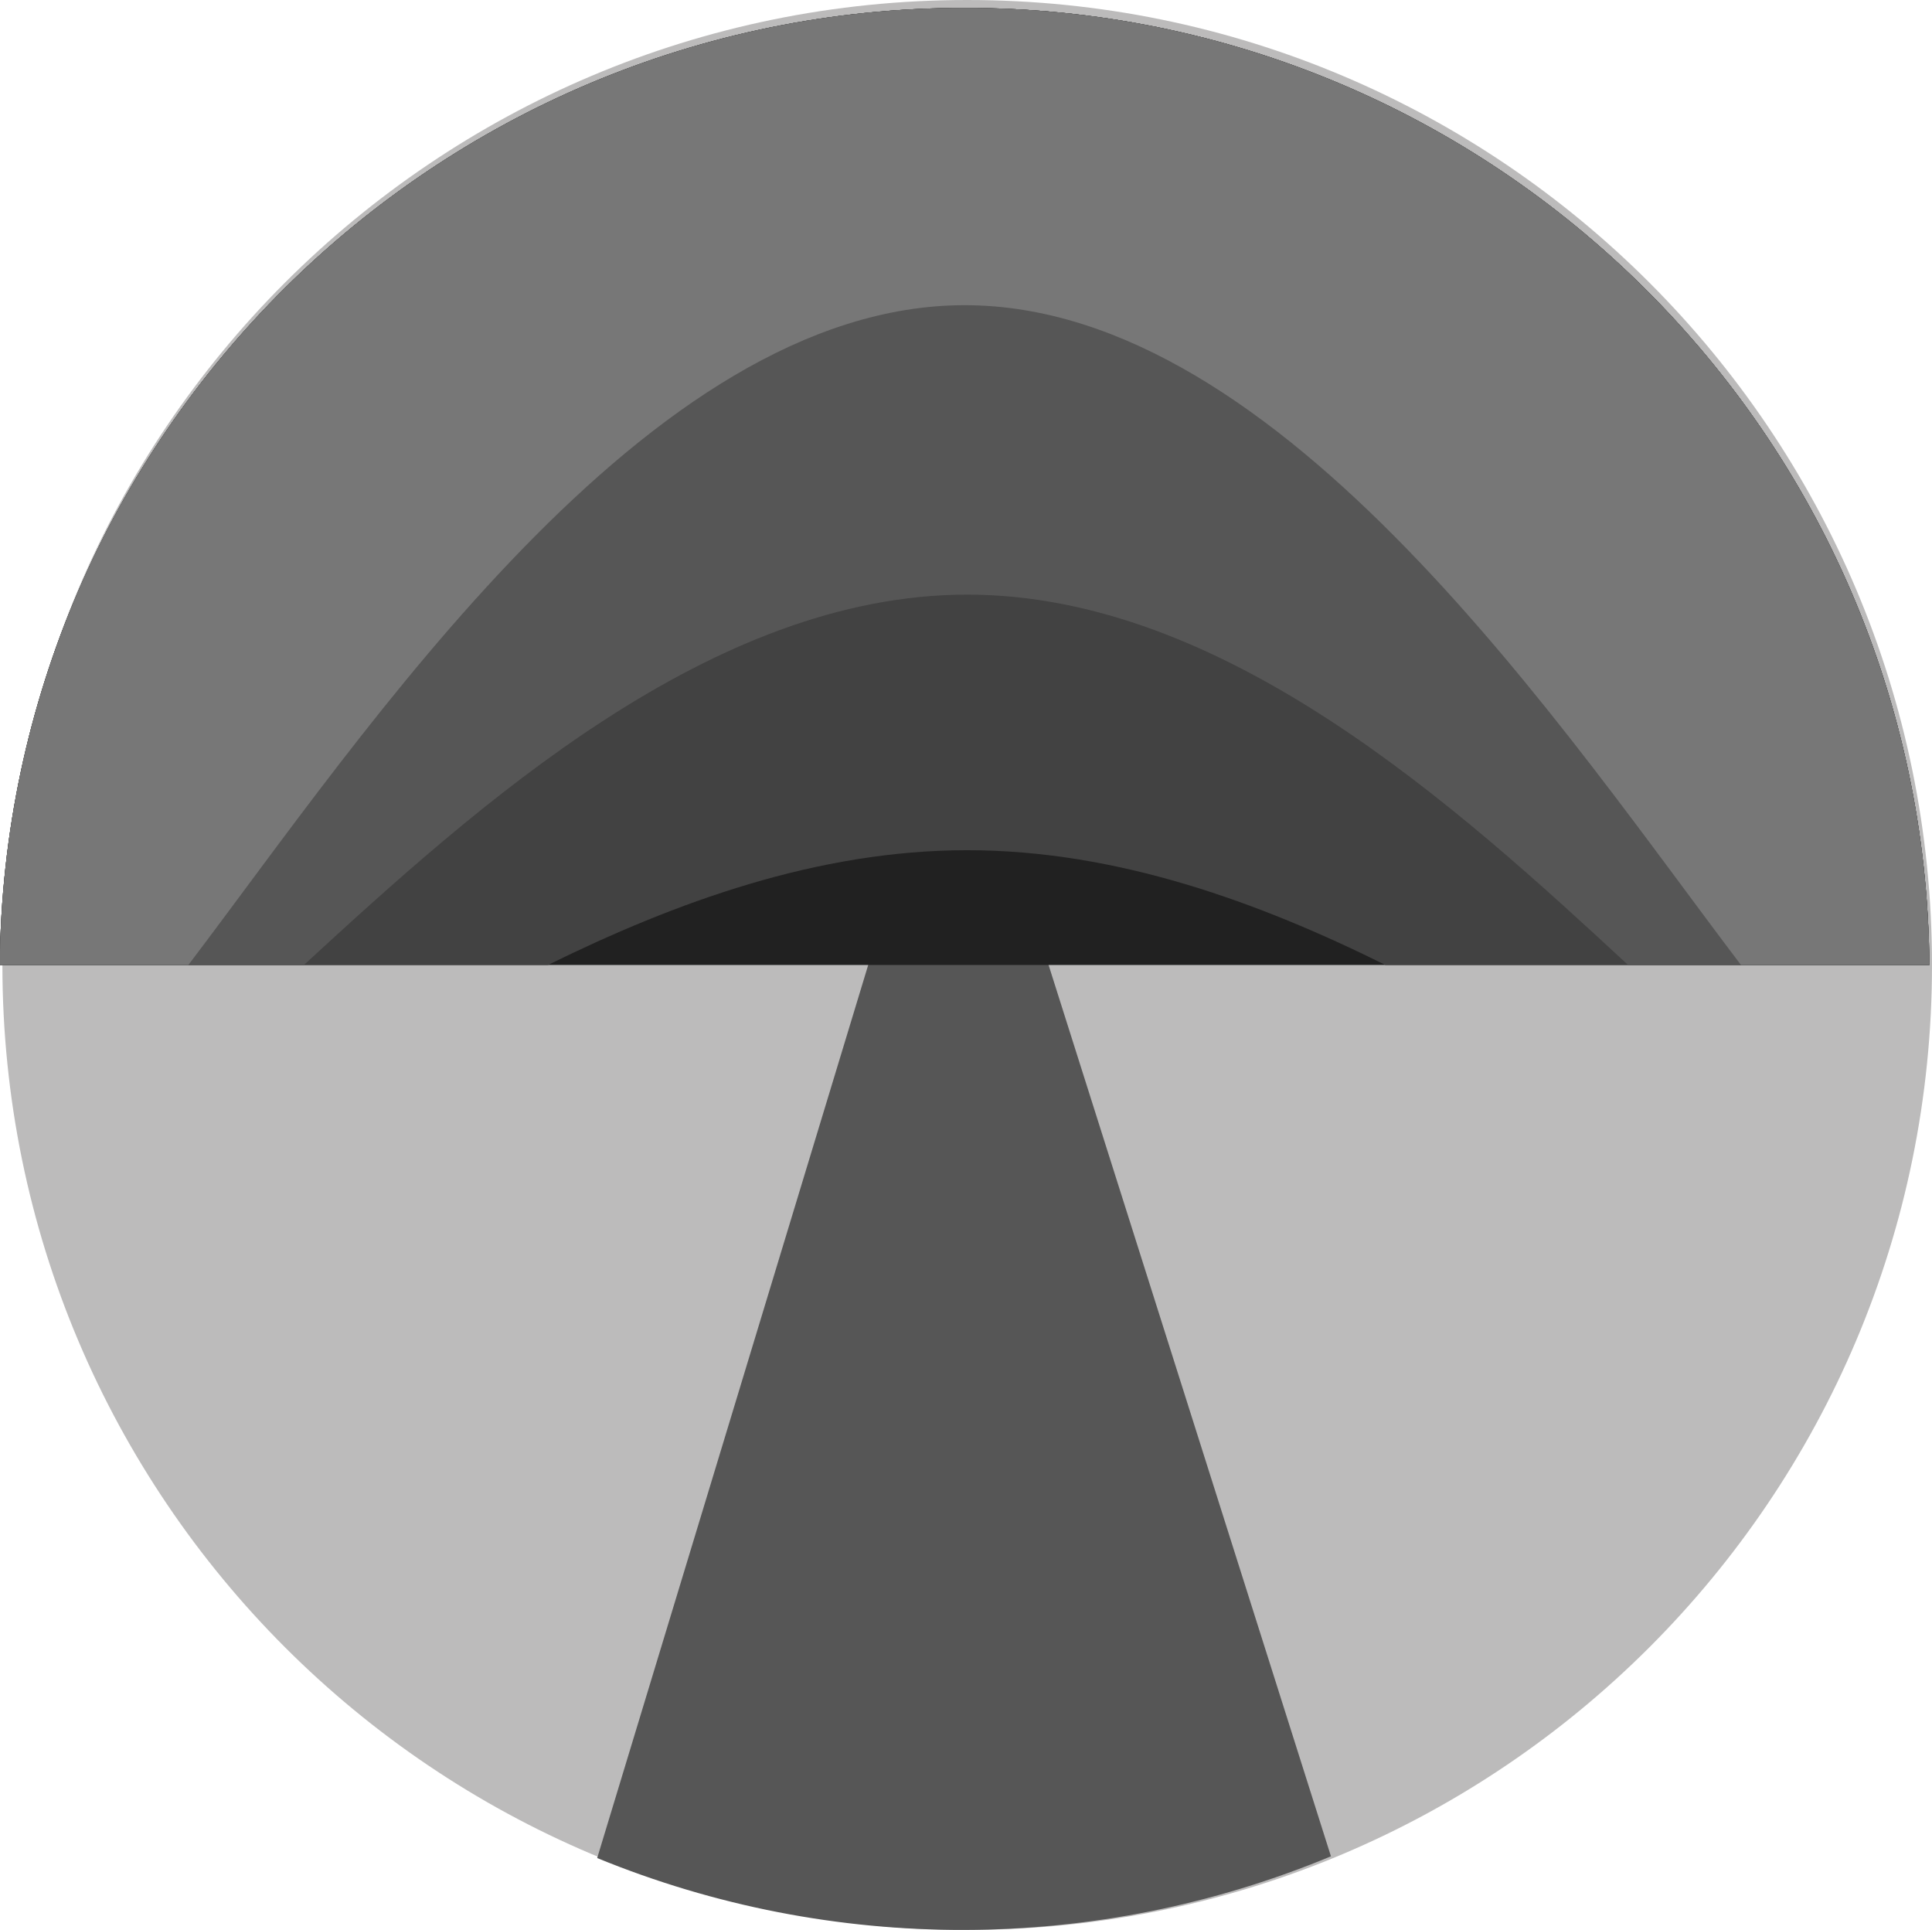
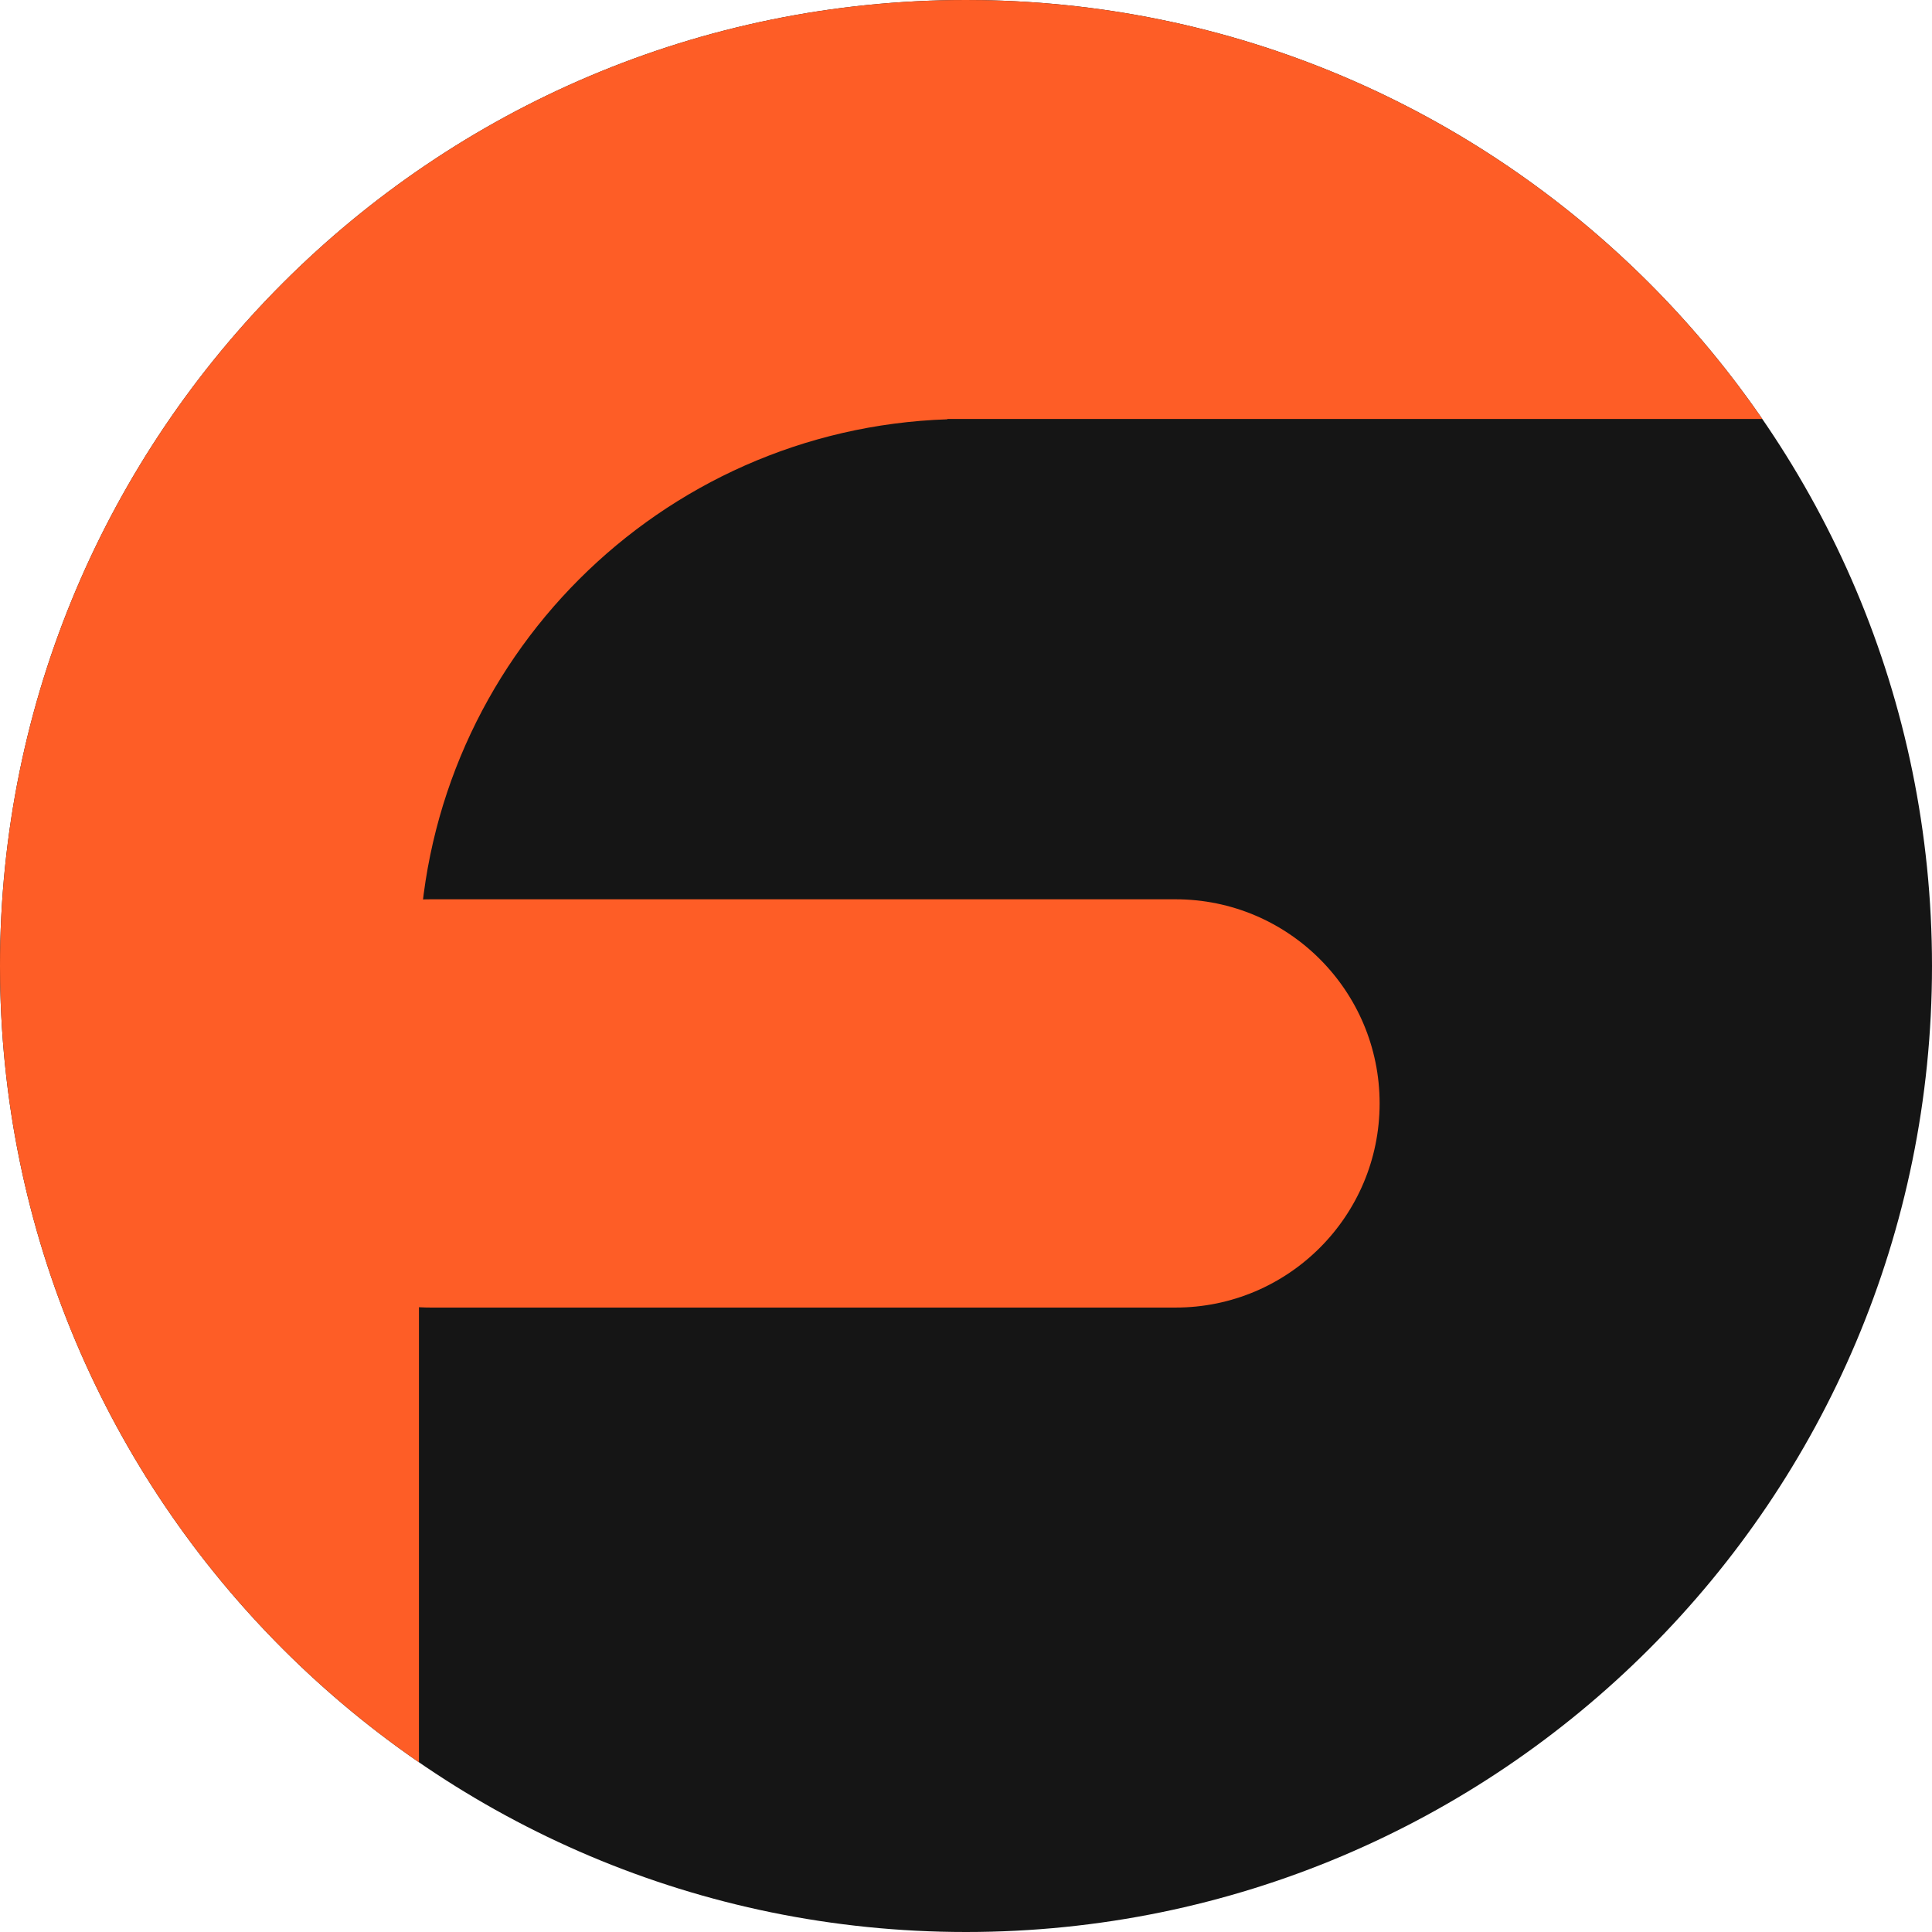
- <svg xmlns="http://www.w3.org/2000/svg" viewBox="0 0 370.46 370">
+ <svg xmlns="http://www.w3.org/2000/svg" viewBox="0 0 724 724">
  <defs>
-     <style>.cls-1{fill:#bcbbbb;}.cls-2{fill:#565656;}.cls-3{fill:#212121;}.cls-4{fill:#424242;}.cls-5{fill:#777;}</style>
+     <style>.cls-1{fill:#151515;}.cls-2{fill:#fe5d26;}</style>
  </defs>
  <g id="Lager_1" data-name="Lager 1">
-     <circle class="cls-1" cx="185.46" cy="185" r="185" />
+     <circle class="cls-1" cx="362" cy="362" r="362" />
  </g>
  <g id="Lager_5" data-name="Lager 5">
-     <path class="cls-2" d="M469.41,413h-3.82c-39,0-9.59,7.29-9.59,20L397.05,627.22a184.43,184.43,0,0,0,140.7-.33L476,432C476,419.29,508.4,413,469.41,413Z" transform="translate(-282.54 -271)" />
-   </g>
-   <g id="Lager_4" data-name="Lager 4">
-     <path class="cls-3" d="M652.5,456c-.82-101.47-83.32-183.49-185-183.49s-184.17,82-185,183.49Z" transform="translate(-282.54 -271)" />
-   </g>
-   <g id="Lager_3" data-name="Lager 3">
-     <path class="cls-4" d="M387.62,456C412,444,439.23,434,468,434s56,10,80.19,22H652.5c-.82-101.47-83.32-183.49-185-183.49s-184.17,82-185,183.49Z" transform="translate(-282.54 -271)" />
-   </g>
-   <g id="Lager_2" data-name="Lager 2">
-     <path class="cls-2" d="M340.82,456c33.25-30.58,78-71,127.18-71s93.71,40.42,126.72,71H652.5c-.82-101.47-83.32-183.49-185-183.49s-184.17,82-185,183.49Z" transform="translate(-282.54 -271)" />
-   </g>
-   <g id="Lager_6" data-name="Lager 6">
-     <path class="cls-5" d="M318.66,456c33.7-44.36,87.82-126.49,148.86-126.49S582.67,411.64,616.37,456H652.5c-.82-101.47-83.32-183.49-185-183.49s-184.17,82-185,183.49Z" transform="translate(-282.54 -271)" />
+     <path class="cls-2" d="M306.13,495C309.75,387.35,396.35,300.75,504,297.13V297H809.4C744.12,202.17,634.82,140,511,140c-199.93,0-362,162.07-362,362,0,123.82,62.17,233.12,157,298.4V612" transform="translate(-149 -140)" />
+     <rect class="cls-2" x="373.5" y="337.5" width="153" height="432" rx="76.5" transform="translate(854.5 -36.5) rotate(90)" />
  </g>
</svg>
